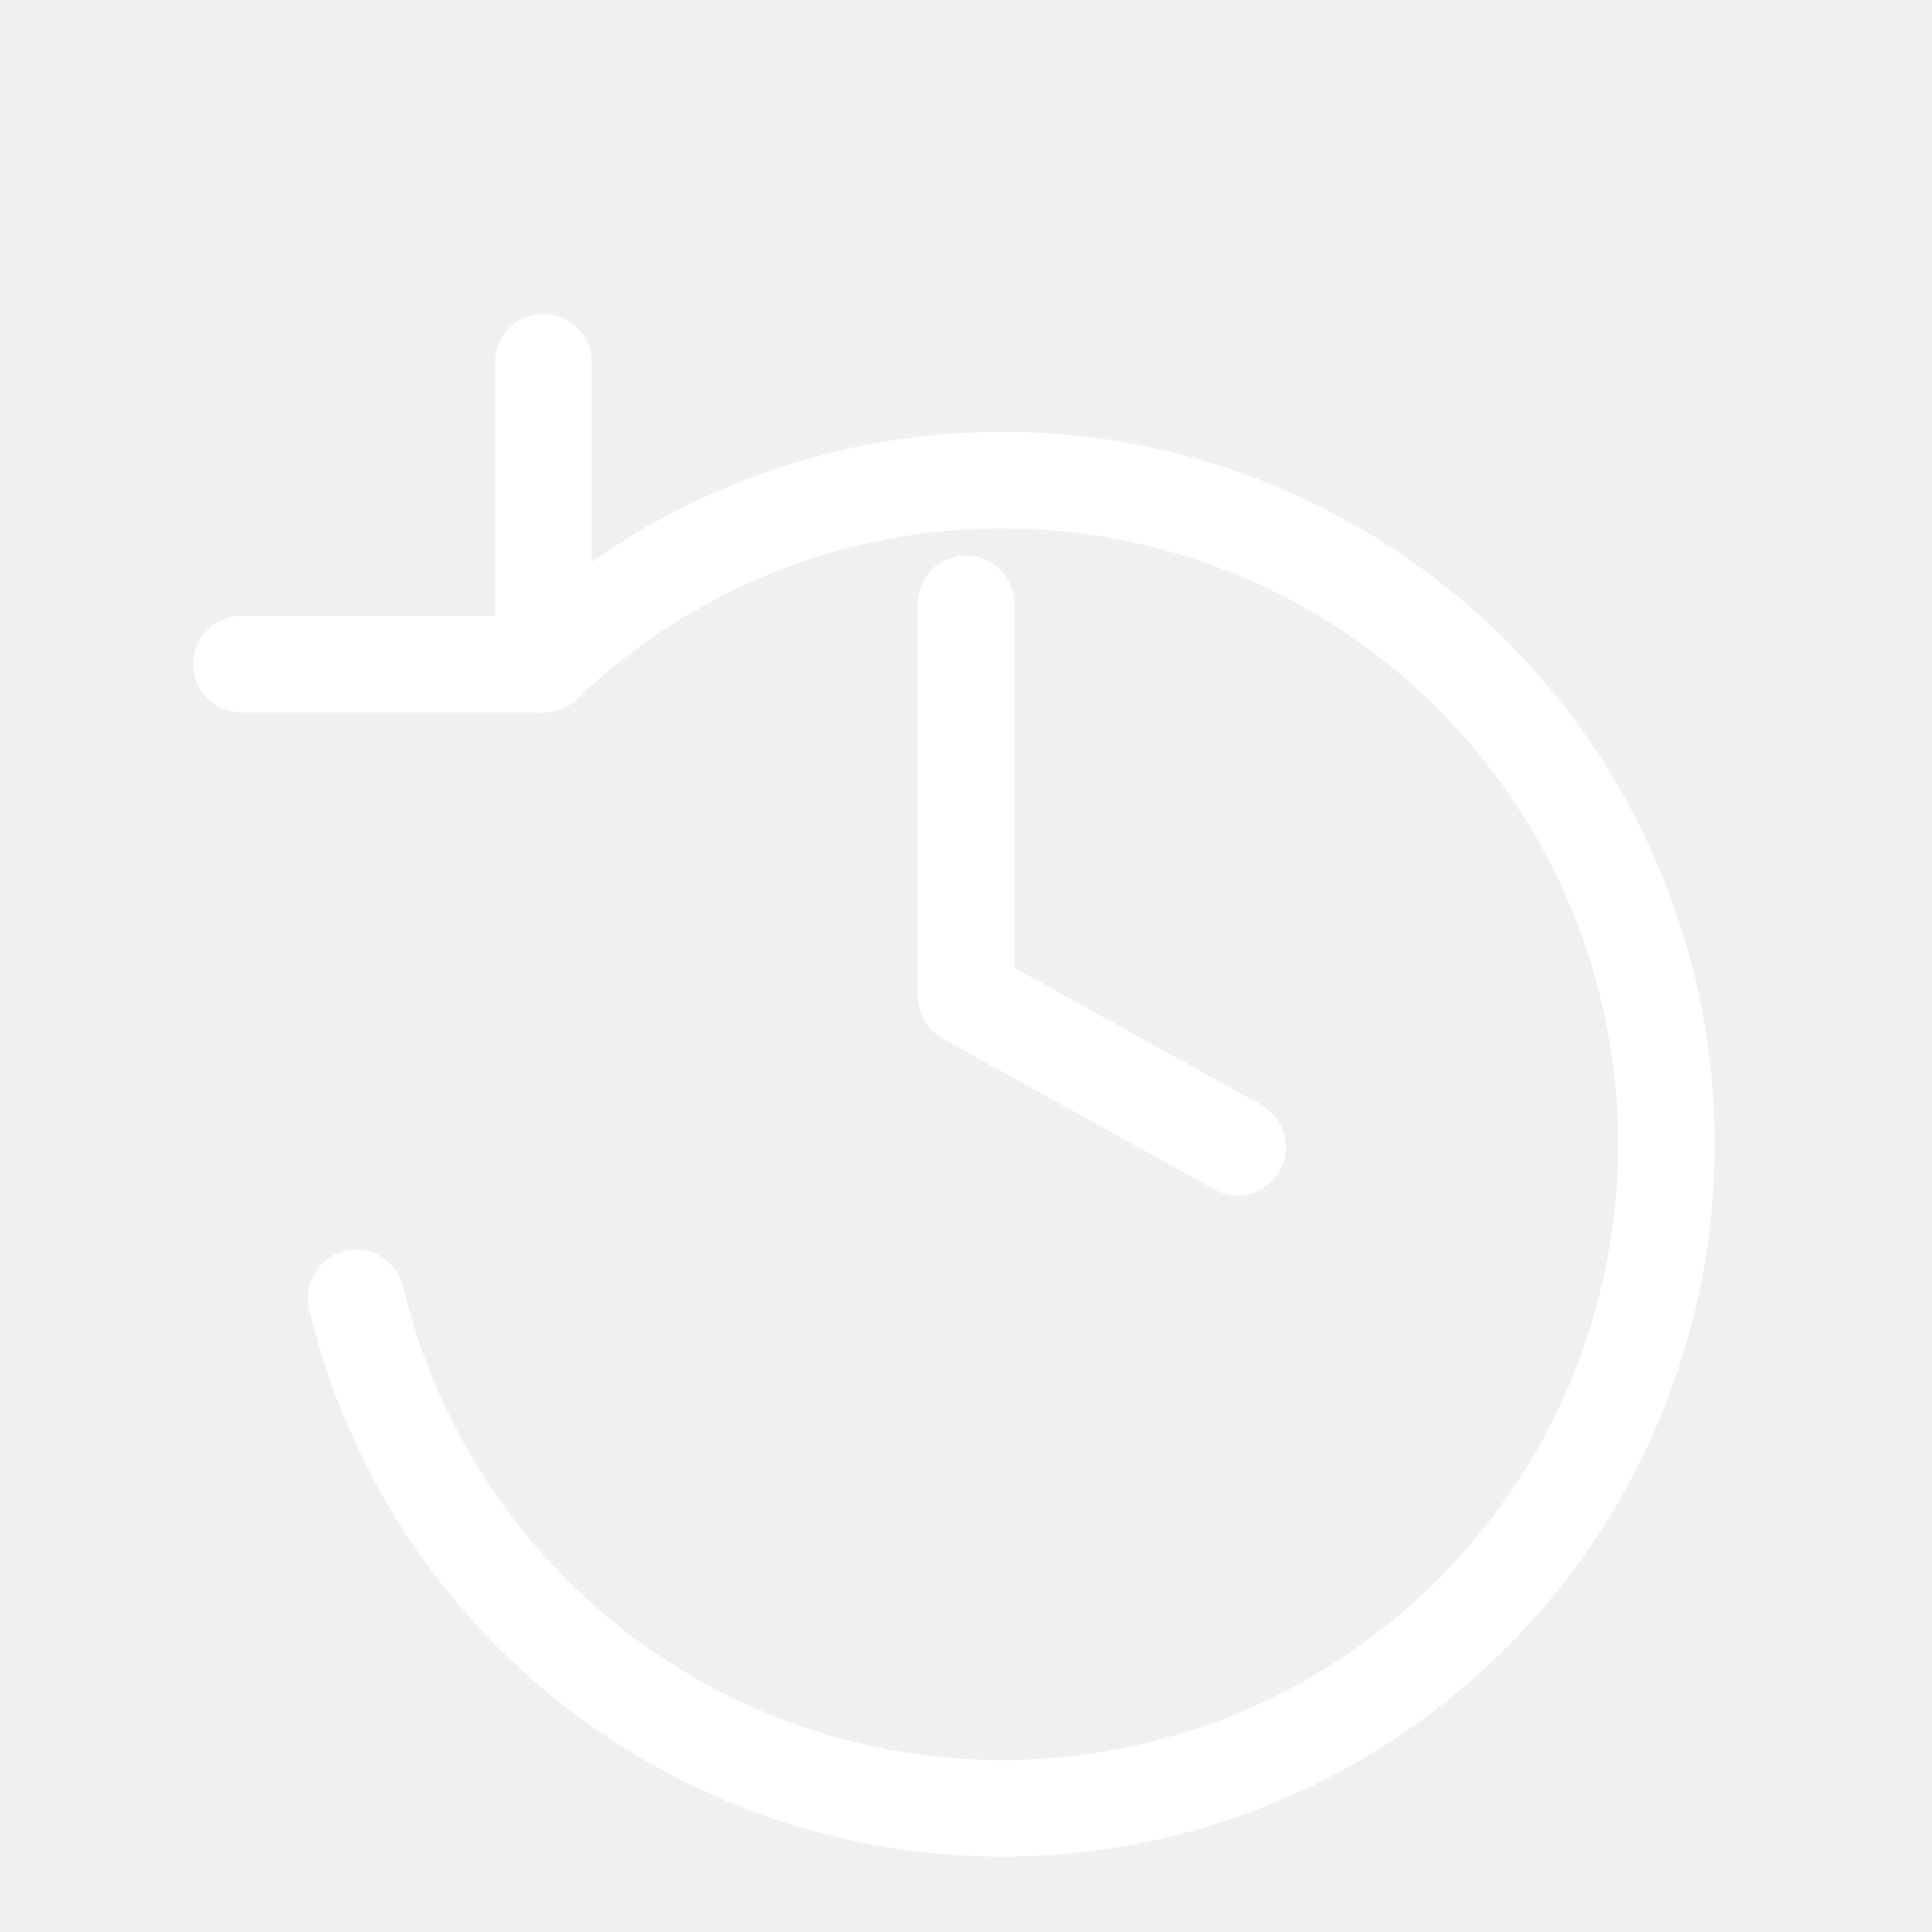
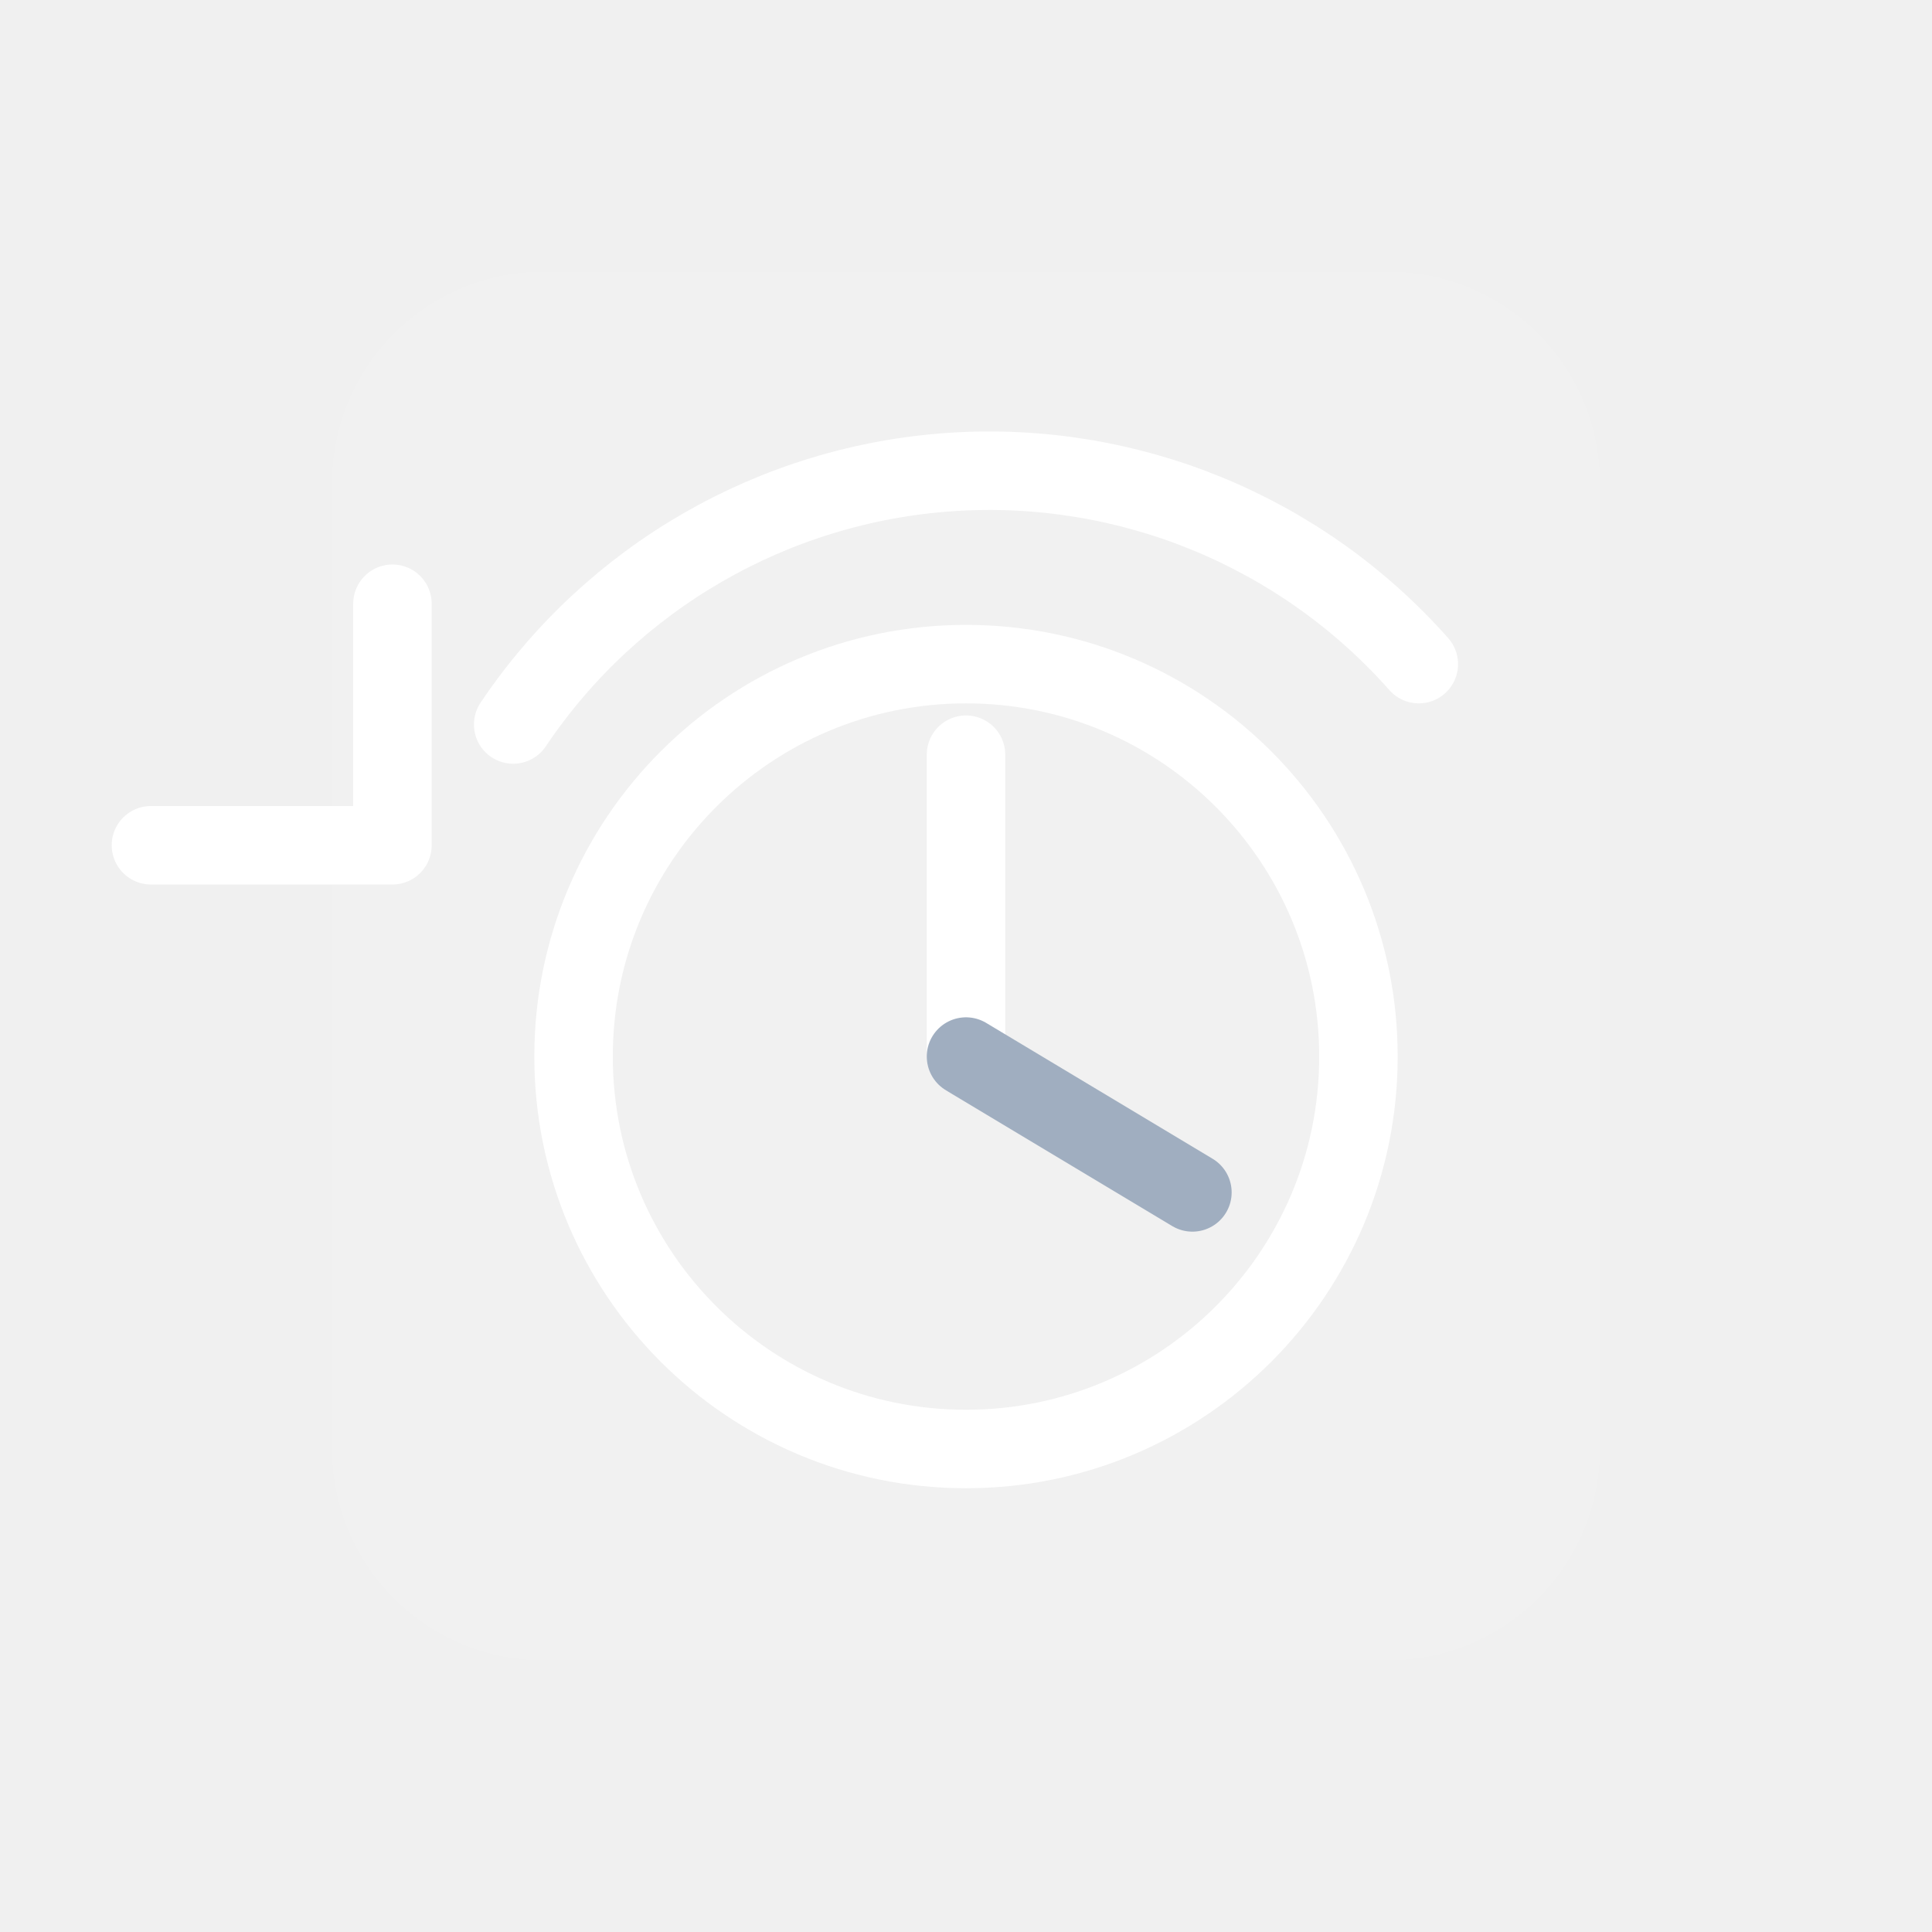
- <svg xmlns="http://www.w3.org/2000/svg" viewBox="0 0 64 64" fill="none">
-   <path stroke="#ffffff" stroke-width="3.2" stroke-linecap="round" stroke-linejoin="round" d="M18 22A22 22 0 1 1 11.8 43" />
-   <path stroke="#ffffff" stroke-width="3.2" stroke-linecap="round" stroke-linejoin="round" d="M18 12v10H8" />
-   <path stroke="#ffffff" stroke-width="3.2" stroke-linecap="round" stroke-linejoin="round" d="M32 20v13l9 5" />
+ <svg xmlns="http://www.w3.org/2000/svg" viewBox="0 0 64 64" fill="none" aria-hidden="true">
+   <rect x="11" y="9" width="42" height="46" rx="7" fill="#ffffff" fill-opacity="0.07" />
+   <circle cx="32" cy="35" r="13" stroke="#ffffff" stroke-width="2.6" />
+   <path d="M32 35V25" stroke="#ffffff" stroke-width="2.6" stroke-linecap="round" />
+   <path d="M32 35l7.5 4.5" stroke="#a0aec0" stroke-width="2.6" stroke-linecap="round" />
+   <path d="M17 24a19 19 0 0 1 30-2" stroke="#ffffff" stroke-width="2.6" stroke-linecap="round" />
+   <path d="M13 20v8H5" stroke="#ffffff" stroke-width="2.6" stroke-linecap="round" stroke-linejoin="round" />
</svg>
